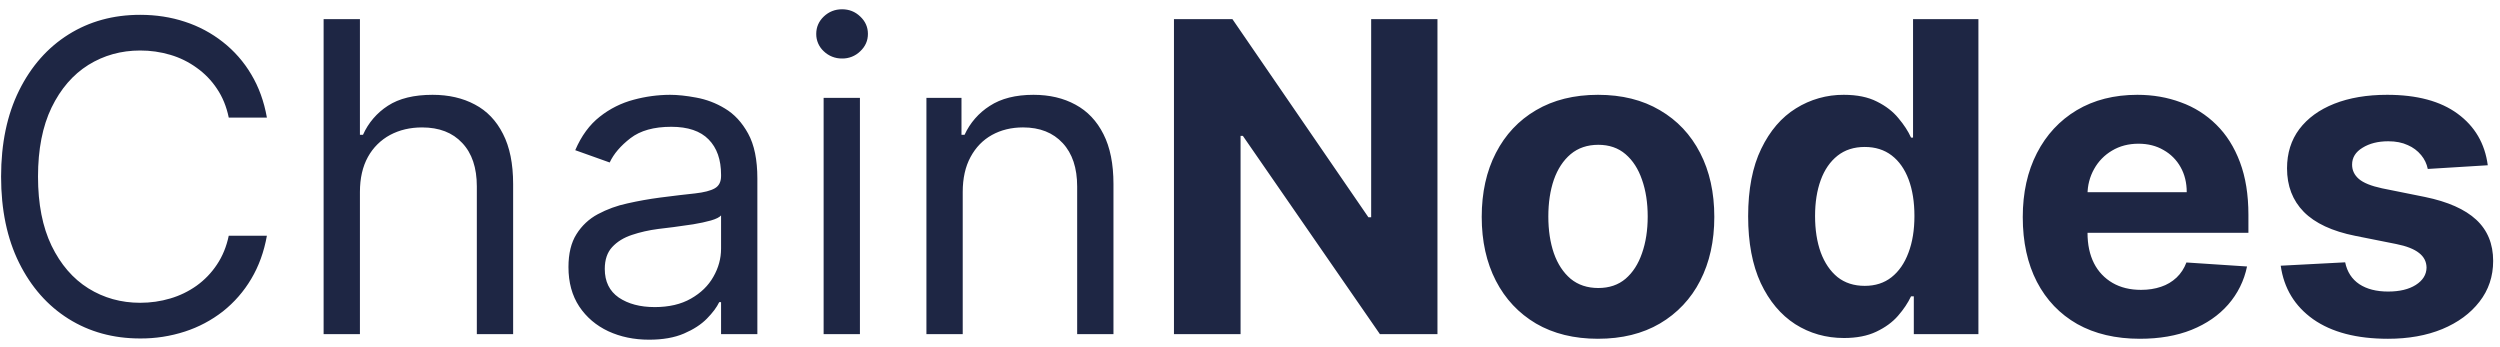
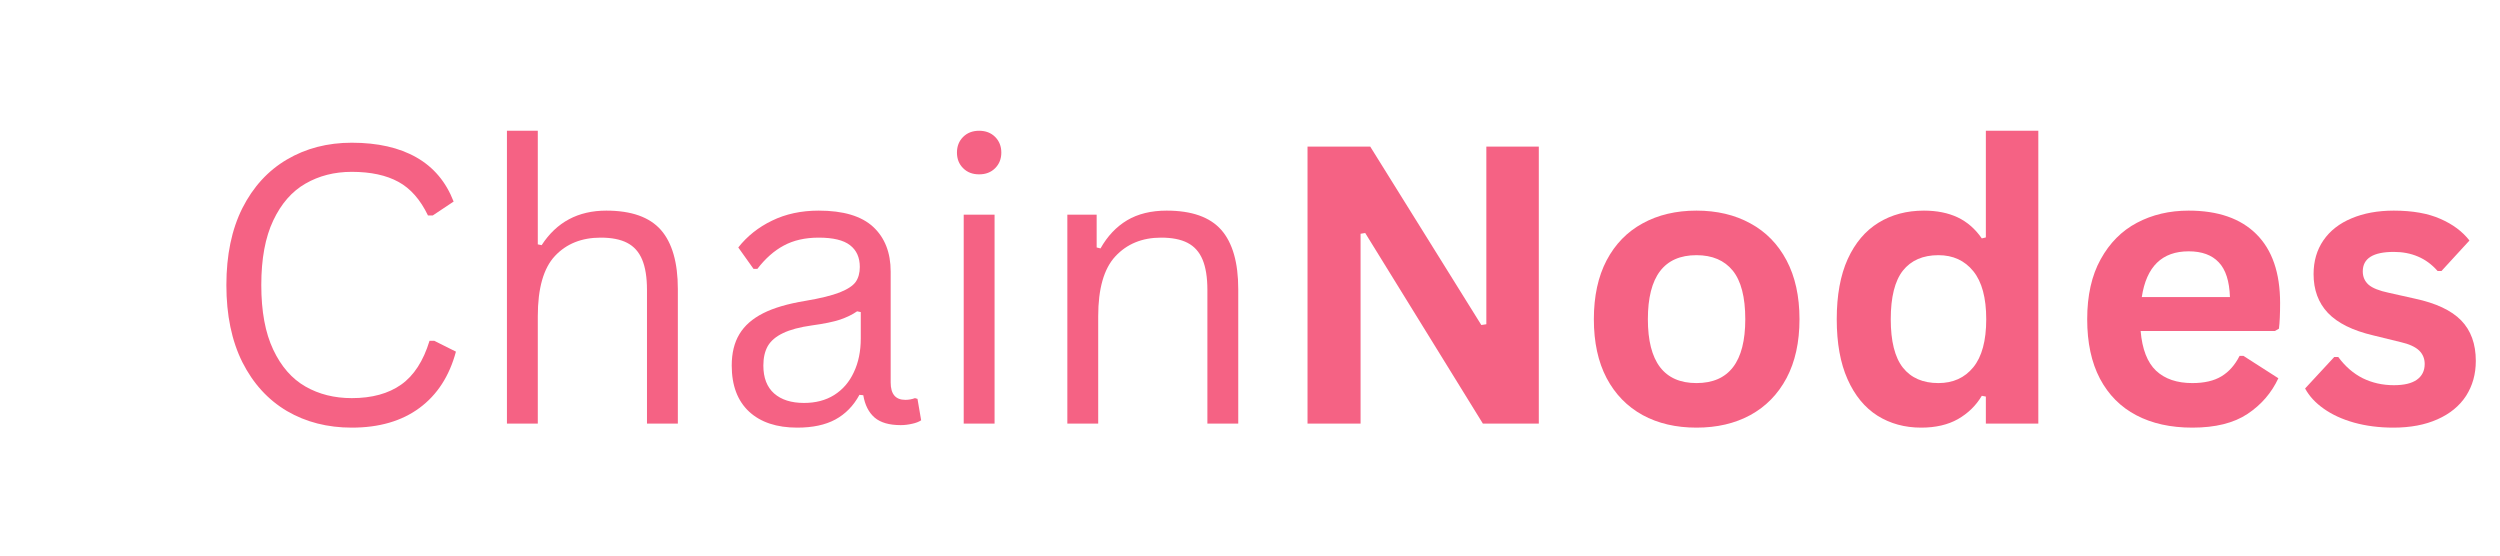
- <svg xmlns="http://www.w3.org/2000/svg" width="202" height="28" fill="none" viewBox="0 0 202 28">
-   <path fill="#1E2644" d="M21.565 9.5h-3.082c-.182-.887-.501-1.665-.957-2.337a6.372 6.372 0 0 0-1.64-1.69 6.964 6.964 0 0 0-2.126-1.044 8.487 8.487 0 0 0-2.436-.348c-1.541 0-2.938.39-4.189 1.168-1.243.78-2.233 1.927-2.97 3.443-.73 1.517-1.094 3.377-1.094 5.58 0 2.205.365 4.065 1.094 5.581.737 1.517 1.727 2.664 2.97 3.443 1.251.779 2.648 1.169 4.189 1.169.845 0 1.657-.116 2.436-.349a7.129 7.129 0 0 0 2.125-1.031 6.548 6.548 0 0 0 1.64-1.703c.457-.68.776-1.458.958-2.337h3.082c-.232 1.301-.654 2.465-1.267 3.493a9.547 9.547 0 0 1-2.287 2.622 10.016 10.016 0 0 1-3.07 1.629 11.442 11.442 0 0 1-3.617.559c-2.171 0-4.102-.53-5.792-1.59-1.69-1.061-3.02-2.57-3.99-4.525-.97-1.956-1.454-4.276-1.454-6.96 0-2.685.485-5.005 1.454-6.96.97-1.956 2.3-3.464 3.99-4.525 1.69-1.06 3.62-1.59 5.792-1.59 1.284 0 2.49.186 3.617.559a9.871 9.871 0 0 1 3.07 1.64 9.377 9.377 0 0 1 2.287 2.61c.613 1.02 1.035 2.184 1.267 3.493Zm7.517 6.016V27h-2.934V1.545h2.934v9.347h.248a5.397 5.397 0 0 1 2.014-2.349c.903-.588 2.105-.882 3.604-.882 1.301 0 2.44.26 3.418.783.978.513 1.736 1.305 2.275 2.373.547 1.061.82 2.412.82 4.052V27h-2.933V15.068c0-1.516-.394-2.689-1.181-3.517-.779-.837-1.86-1.255-3.244-1.255-.961 0-1.823.203-2.585.609a4.45 4.45 0 0 0-1.79 1.777c-.43.779-.646 1.723-.646 2.834Zm23.363 11.931c-1.21 0-2.307-.227-3.294-.683-.986-.464-1.769-1.131-2.349-2.001-.58-.879-.87-1.94-.87-3.182 0-1.094.216-1.98.647-2.66a4.56 4.56 0 0 1 1.727-1.616 9.081 9.081 0 0 1 2.387-.87 29.04 29.04 0 0 1 2.647-.472c1.16-.15 2.1-.26 2.821-.335.73-.083 1.26-.22 1.591-.41.34-.191.51-.523.51-.995v-.1c0-1.226-.336-2.179-1.007-2.858-.663-.68-1.67-1.02-3.02-1.02-1.4 0-2.498.307-3.294.92-.795.614-1.355 1.268-1.678 1.964l-2.784-.994c.497-1.16 1.16-2.063 1.989-2.71a7.452 7.452 0 0 1 2.734-1.367 11.354 11.354 0 0 1 2.934-.397c.613 0 1.317.074 2.112.223a6.759 6.759 0 0 1 2.325.883c.754.447 1.38 1.122 1.876 2.026.498.903.746 2.113.746 3.629V27h-2.933v-2.585h-.15c-.198.414-.53.857-.994 1.33-.464.472-1.08.874-1.852 1.205-.77.332-1.71.497-2.82.497Zm.448-2.634c1.16 0 2.137-.228 2.933-.684.804-.456 1.408-1.044 1.814-1.765.415-.72.622-1.48.622-2.274v-2.685c-.124.149-.398.286-.82.41-.415.116-.895.22-1.442.31-.539.084-1.065.158-1.579.224-.505.058-.915.108-1.23.15-.762.099-1.475.26-2.138.484-.654.216-1.185.543-1.59.982-.398.431-.597 1.02-.597 1.765 0 1.02.377 1.79 1.13 2.312.763.514 1.728.77 2.897.77ZM66.549 27V7.91h2.933V27H66.55ZM68.04 4.727a2.086 2.086 0 0 1-1.479-.584 1.877 1.877 0 0 1-.609-1.404c0-.547.203-1.015.61-1.405.414-.39.907-.584 1.478-.584.572 0 1.061.195 1.467.584.414.39.621.858.621 1.405s-.207 1.015-.621 1.404a2.04 2.04 0 0 1-1.467.584Zm9.748 10.789V27h-2.933V7.91h2.833v2.982h.249a5.452 5.452 0 0 1 2.038-2.337c.912-.596 2.088-.894 3.53-.894 1.293 0 2.424.265 3.393.795.97.522 1.724 1.317 2.262 2.386.539 1.06.808 2.403.808 4.027V27h-2.933V15.068c0-1.5-.39-2.668-1.168-3.505-.78-.845-1.848-1.268-3.207-1.268-.936 0-1.773.204-2.51.61-.73.405-1.306.998-1.728 1.777-.423.779-.634 1.723-.634 2.834Zm38.359-13.97V27h-4.649l-11.074-16.021h-.186V27h-5.382V1.545h4.723l10.987 16.009h.224V1.545h5.357Zm12.972 25.827c-1.93 0-3.6-.41-5.008-1.23-1.401-.83-2.482-1.98-3.244-3.456-.763-1.483-1.144-3.202-1.144-5.158 0-1.972.381-3.695 1.144-5.17.762-1.483 1.843-2.635 3.244-3.456 1.408-.828 3.078-1.242 5.008-1.242 1.931 0 3.597.414 4.997 1.242 1.409.82 2.494 1.973 3.256 3.456.763 1.475 1.144 3.198 1.144 5.17 0 1.956-.381 3.675-1.144 5.158a8.39 8.39 0 0 1-3.256 3.455c-1.4.82-3.066 1.23-4.997 1.23Zm.025-4.102c.879 0 1.612-.248 2.2-.745.589-.506 1.032-1.194 1.33-2.064.307-.87.46-1.86.46-2.97s-.153-2.1-.46-2.97c-.298-.87-.741-1.559-1.33-2.064-.588-.505-1.321-.758-2.2-.758-.886 0-1.632.253-2.237.758-.596.505-1.048 1.193-1.355 2.063-.298.87-.447 1.86-.447 2.97 0 1.111.149 2.101.447 2.971.307.87.759 1.558 1.355 2.064.605.497 1.351.745 2.237.745Zm19.849 4.04c-1.45 0-2.763-.373-3.94-1.119-1.168-.754-2.096-1.86-2.784-3.318-.679-1.467-1.019-3.265-1.019-5.395 0-2.187.352-4.006 1.057-5.456.704-1.458 1.64-2.548 2.809-3.269a7.195 7.195 0 0 1 3.865-1.093c1.069 0 1.96.182 2.672.546.721.357 1.301.804 1.74 1.343.448.53.787 1.052 1.019 1.566h.162v-9.57h5.282V27h-5.22v-3.058h-.224c-.248.53-.6 1.057-1.056 1.579-.447.514-1.032.94-1.752 1.28-.713.34-1.583.51-2.611.51Zm1.678-4.214c.854 0 1.575-.232 2.163-.696.597-.472 1.052-1.13 1.367-1.976.323-.845.485-1.835.485-2.97 0-1.136-.158-2.122-.472-2.959-.315-.836-.771-1.483-1.368-1.939-.596-.455-1.321-.683-2.175-.683-.87 0-1.603.236-2.2.708-.596.473-1.048 1.127-1.354 1.964-.307.837-.46 1.806-.46 2.909 0 1.11.153 2.092.46 2.945.315.845.766 1.508 1.354 1.989.597.472 1.33.708 2.2.708Zm22.239 4.276c-1.964 0-3.654-.398-5.071-1.193-1.409-.804-2.494-1.94-3.257-3.406-.762-1.475-1.143-3.219-1.143-5.233 0-1.963.381-3.687 1.143-5.17.763-1.483 1.836-2.639 3.22-3.468 1.392-.828 3.024-1.242 4.897-1.242 1.259 0 2.432.203 3.517.609a7.802 7.802 0 0 1 2.859 1.802c.82.804 1.458 1.814 1.914 3.032.455 1.21.683 2.627.683 4.251v1.454h-16.12v-3.28h11.136c0-.763-.165-1.439-.497-2.027a3.56 3.56 0 0 0-1.379-1.38c-.58-.34-1.256-.51-2.026-.51-.804 0-1.517.187-2.138.56a3.923 3.923 0 0 0-1.442 1.48 4.173 4.173 0 0 0-.534 2.05v3.12c0 .944.174 1.76.522 2.448a3.815 3.815 0 0 0 1.504 1.591c.646.373 1.412.56 2.299.56.588 0 1.127-.083 1.616-.25a3.35 3.35 0 0 0 1.255-.745c.348-.331.613-.737.795-1.218l4.897.323a6.685 6.685 0 0 1-1.528 3.083c-.763.87-1.749 1.55-2.958 2.038-1.202.48-2.59.72-4.164.72Zm28.102-14.02-4.847.298a2.513 2.513 0 0 0-.535-1.118 2.835 2.835 0 0 0-1.081-.808c-.439-.207-.966-.31-1.579-.31-.82 0-1.512.173-2.075.521-.564.34-.846.796-.846 1.367 0 .456.183.841.547 1.156.365.315.991.568 1.877.758l3.455.696c1.856.381 3.24.995 4.152 1.84.911.845 1.367 1.955 1.367 3.33 0 1.252-.369 2.35-1.106 3.295-.73.944-1.732 1.681-3.008 2.212-1.268.522-2.73.783-4.388.783-2.527 0-4.54-.526-6.04-1.579-1.492-1.06-2.366-2.502-2.623-4.325l5.208-.273c.158.77.539 1.359 1.144 1.765.604.397 1.379.596 2.324.596.928 0 1.674-.178 2.237-.534.572-.365.862-.833.87-1.405-.008-.48-.211-.874-.609-1.18-.398-.315-1.011-.556-1.839-.721l-3.307-.66c-1.864-.372-3.252-1.018-4.163-1.938-.903-.92-1.355-2.092-1.355-3.517 0-1.227.331-2.283.994-3.17.671-.886 1.612-1.57 2.822-2.05 1.218-.481 2.643-.721 4.275-.721 2.411 0 4.309.51 5.693 1.528 1.392 1.02 2.204 2.407 2.436 4.164Z" />
+ <svg xmlns="http://www.w3.org/2000/svg" width="270" zoomAndPan="magnify" viewBox="0 0 202.5 45" height="60" preserveAspectRatio="xMidYMid meet" version="1.0">
+   <defs>
+     <g />
+   </defs>
+   <g fill="#f56284" fill-opacity="1">
+     <g transform="translate(16.1027, 34.31026)">
+       <g>
+         <path d="M 12.391 0.328 C 10.43 0.328 8.68 -0.117 7.141 -1.016 C 5.609 -1.922 4.406 -3.238 3.531 -4.969 C 2.664 -6.707 2.234 -8.789 2.234 -11.219 C 2.234 -13.645 2.664 -15.723 3.531 -17.453 C 4.406 -19.18 5.609 -20.492 7.141 -21.391 C 8.68 -22.297 10.43 -22.75 12.391 -22.75 C 14.492 -22.75 16.238 -22.352 17.625 -21.562 C 19.02 -20.77 20.023 -19.578 20.641 -17.984 L 18.953 -16.859 L 18.562 -16.859 C 17.945 -18.141 17.148 -19.047 16.172 -19.578 C 15.191 -20.117 13.93 -20.391 12.391 -20.391 C 10.984 -20.391 9.734 -20.07 8.641 -19.438 C 7.547 -18.812 6.676 -17.816 6.031 -16.453 C 5.383 -15.086 5.062 -13.344 5.062 -11.219 C 5.062 -9.094 5.383 -7.348 6.031 -5.984 C 6.676 -4.617 7.547 -3.625 8.641 -3 C 9.734 -2.375 10.984 -2.062 12.391 -2.062 C 14.023 -2.062 15.359 -2.426 16.391 -3.156 C 17.422 -3.883 18.188 -5.066 18.688 -6.703 L 19.078 -6.703 L 20.828 -5.828 C 20.297 -3.848 19.312 -2.328 17.875 -1.266 C 16.438 -0.203 14.609 0.328 12.391 0.328 Z M 12.391 0.328 " />
+       </g>
+     </g>
+   </g>
+   <g fill="#f56284" fill-opacity="1">
+     <g transform="translate(38.10856, 34.31026)">
+       <g>
+         <path d="M 2.953 0 L 2.953 -23.719 L 5.453 -23.719 L 5.453 -14.516 L 5.766 -14.453 C 6.973 -16.316 8.719 -17.25 11 -17.25 C 13.031 -17.25 14.504 -16.727 15.422 -15.688 C 16.336 -14.645 16.797 -13.047 16.797 -10.891 L 16.797 0 L 14.297 0 L 14.297 -10.828 C 14.297 -11.848 14.164 -12.664 13.906 -13.281 C 13.645 -13.906 13.238 -14.359 12.688 -14.641 C 12.145 -14.922 11.43 -15.062 10.547 -15.062 C 9.004 -15.062 7.77 -14.566 6.844 -13.578 C 5.914 -12.586 5.453 -10.957 5.453 -8.688 L 5.453 0 Z M 2.953 0 " />
+       </g>
+     </g>
+   </g>
+   <g fill="#f56284" fill-opacity="1">
+     <g transform="translate(57.59771, 34.31026)">
+       <g>
+         <path d="M 6.984 0.328 C 5.316 0.328 4.016 -0.102 3.078 -0.969 C 2.141 -1.844 1.672 -3.086 1.672 -4.703 C 1.672 -5.711 1.879 -6.562 2.297 -7.25 C 2.711 -7.938 3.352 -8.5 4.219 -8.938 C 5.082 -9.375 6.219 -9.707 7.625 -9.938 C 8.852 -10.145 9.785 -10.375 10.422 -10.625 C 11.066 -10.883 11.5 -11.172 11.719 -11.484 C 11.938 -11.805 12.047 -12.207 12.047 -12.688 C 12.047 -13.457 11.781 -14.047 11.25 -14.453 C 10.727 -14.859 9.883 -15.062 8.719 -15.062 C 7.625 -15.062 6.68 -14.848 5.891 -14.422 C 5.109 -14.004 4.395 -13.375 3.75 -12.531 L 3.438 -12.531 L 2.203 -14.266 C 2.922 -15.18 3.832 -15.906 4.938 -16.438 C 6.039 -16.977 7.301 -17.25 8.719 -17.25 C 10.707 -17.25 12.176 -16.812 13.125 -15.938 C 14.07 -15.062 14.547 -13.852 14.547 -12.312 L 14.547 -3.328 C 14.547 -2.391 14.941 -1.922 15.734 -1.922 C 16.004 -1.922 16.266 -1.969 16.516 -2.062 L 16.719 -2 L 17.016 -0.266 C 16.828 -0.141 16.582 -0.047 16.281 0.016 C 15.977 0.086 15.672 0.125 15.359 0.125 C 14.43 0.125 13.727 -0.078 13.25 -0.484 C 12.77 -0.898 12.461 -1.504 12.328 -2.297 L 12.016 -2.328 C 11.535 -1.441 10.883 -0.773 10.062 -0.328 C 9.25 0.109 8.223 0.328 6.984 0.328 Z M 7.531 -1.672 C 8.469 -1.672 9.281 -1.883 9.969 -2.312 C 10.664 -2.75 11.195 -3.363 11.562 -4.156 C 11.938 -4.945 12.125 -5.859 12.125 -6.891 L 12.125 -9.031 L 11.828 -9.094 C 11.453 -8.832 10.992 -8.609 10.453 -8.422 C 9.91 -8.242 9.148 -8.086 8.172 -7.953 C 7.191 -7.816 6.41 -7.609 5.828 -7.328 C 5.254 -7.055 4.844 -6.707 4.594 -6.281 C 4.352 -5.852 4.234 -5.328 4.234 -4.703 C 4.234 -3.711 4.523 -2.957 5.109 -2.438 C 5.691 -1.926 6.5 -1.672 7.531 -1.672 Z M 7.531 -1.672 " />
+       </g>
+     </g>
+   </g>
+   <g fill="#f56284" fill-opacity="1">
+     <g transform="translate(75.10725, 34.31026)">
+       <g>
+         <path d="M 4.203 -20.188 C 3.672 -20.188 3.238 -20.352 2.906 -20.688 C 2.57 -21.02 2.406 -21.441 2.406 -21.953 C 2.406 -22.461 2.57 -22.883 2.906 -23.219 C 3.238 -23.551 3.672 -23.719 4.203 -23.719 C 4.734 -23.719 5.164 -23.551 5.5 -23.219 C 5.832 -22.883 6 -22.461 6 -21.953 C 6 -21.441 5.832 -21.02 5.5 -20.688 C 5.164 -20.352 4.734 -20.188 4.203 -20.188 Z M 2.953 0 L 2.953 -16.922 L 5.453 -16.922 L 5.453 0 Z M 2.953 0 " />
+       </g>
+     </g>
+   </g>
+   <g fill="#f56284" fill-opacity="1">
+     <g transform="translate(83.5014, 34.31026)">
+       <g>
+         <path d="M 2.953 0 L 2.953 -16.922 L 5.328 -16.922 L 5.328 -14.266 L 5.641 -14.188 C 6.203 -15.188 6.922 -15.945 7.797 -16.469 C 8.672 -16.988 9.738 -17.25 11 -17.25 C 13.031 -17.25 14.504 -16.727 15.422 -15.688 C 16.336 -14.645 16.797 -13.047 16.797 -10.891 L 16.797 0 L 14.297 0 L 14.297 -10.828 C 14.297 -11.848 14.164 -12.664 13.906 -13.281 C 13.645 -13.906 13.238 -14.359 12.688 -14.641 C 12.145 -14.922 11.43 -15.062 10.547 -15.062 C 9.016 -15.062 7.781 -14.555 6.844 -13.547 C 5.914 -12.547 5.453 -10.926 5.453 -8.688 L 5.453 0 Z M 2.953 0 " />
+       </g>
+     </g>
+   </g>
+   <g fill="#f56284" fill-opacity="1">
+     <g transform="translate(102.9874, 34.31026)">
+       <g>
+         <path d="M 7.219 0 L 2.922 0 L 2.922 -22.438 L 8 -22.438 L 17 -7.984 L 17.406 -8.047 L 17.406 -22.438 L 21.656 -22.438 L 21.656 0 L 17.125 0 L 7.594 -15.438 L 7.219 -15.375 Z M 7.219 0 " />
+       </g>
+     </g>
+   </g>
+   <g fill="#f56284" fill-opacity="1">
+     <g transform="translate(127.5867, 34.31026)">
+       <g>
+         <path d="M 9.828 0.328 C 8.172 0.328 6.719 -0.008 5.469 -0.688 C 4.219 -1.375 3.242 -2.375 2.547 -3.688 C 1.859 -5 1.516 -6.586 1.516 -8.453 C 1.516 -10.316 1.859 -11.906 2.547 -13.219 C 3.242 -14.539 4.219 -15.539 5.469 -16.219 C 6.719 -16.906 8.172 -17.25 9.828 -17.25 C 11.484 -17.25 12.938 -16.906 14.188 -16.219 C 15.445 -15.539 16.426 -14.539 17.125 -13.219 C 17.82 -11.906 18.172 -10.316 18.172 -8.453 C 18.172 -6.586 17.82 -5 17.125 -3.688 C 16.426 -2.375 15.445 -1.375 14.188 -0.688 C 12.938 -0.008 11.484 0.328 9.828 0.328 Z M 9.828 -3.281 C 12.461 -3.281 13.781 -5.004 13.781 -8.453 C 13.781 -10.242 13.441 -11.555 12.766 -12.391 C 12.086 -13.223 11.109 -13.641 9.828 -13.641 C 7.203 -13.641 5.891 -11.91 5.891 -8.453 C 5.891 -5.004 7.203 -3.281 9.828 -3.281 Z M 9.828 -3.281 " />
+       </g>
+     </g>
+   </g>
+   <g fill="#f56284" fill-opacity="1">
+     <g transform="translate(147.26, 34.31026)">
+       <g>
+         <path d="M 8.359 0.328 C 7.023 0.328 5.844 0.004 4.812 -0.641 C 3.781 -1.297 2.973 -2.281 2.391 -3.594 C 1.805 -4.906 1.516 -6.523 1.516 -8.453 C 1.516 -10.391 1.812 -12.016 2.406 -13.328 C 3.008 -14.641 3.836 -15.617 4.891 -16.266 C 5.953 -16.922 7.18 -17.25 8.578 -17.25 C 9.629 -17.25 10.539 -17.066 11.312 -16.703 C 12.082 -16.336 12.734 -15.77 13.266 -15 L 13.594 -15.078 L 13.594 -23.719 L 17.844 -23.719 L 17.844 0 L 13.594 0 L 13.594 -2.188 L 13.266 -2.25 C 12.797 -1.457 12.148 -0.828 11.328 -0.359 C 10.516 0.098 9.523 0.328 8.359 0.328 Z M 9.75 -3.281 C 10.938 -3.281 11.879 -3.707 12.578 -4.562 C 13.273 -5.414 13.625 -6.711 13.625 -8.453 C 13.625 -10.191 13.273 -11.488 12.578 -12.344 C 11.879 -13.207 10.938 -13.641 9.75 -13.641 C 8.5 -13.641 7.539 -13.223 6.875 -12.391 C 6.219 -11.555 5.891 -10.242 5.891 -8.453 C 5.891 -6.672 6.219 -5.363 6.875 -4.531 C 7.539 -3.695 8.5 -3.281 9.75 -3.281 Z M 9.75 -3.281 " />
+       </g>
+     </g>
+   </g>
+   <g fill="#f56284" fill-opacity="1">
+     <g transform="translate(167.5471, 34.31026)">
+       <g>
+         <path d="M 16.719 -7.5 L 5.844 -7.5 C 5.969 -6.031 6.383 -4.957 7.094 -4.281 C 7.812 -3.613 8.789 -3.281 10.031 -3.281 C 11 -3.281 11.785 -3.461 12.391 -3.828 C 12.992 -4.191 13.484 -4.742 13.859 -5.484 L 14.172 -5.484 L 17 -3.672 C 16.445 -2.484 15.613 -1.52 14.5 -0.781 C 13.383 -0.039 11.895 0.328 10.031 0.328 C 8.281 0.328 6.77 -0.004 5.5 -0.672 C 4.227 -1.336 3.242 -2.328 2.547 -3.641 C 1.859 -4.953 1.516 -6.555 1.516 -8.453 C 1.516 -10.379 1.879 -12 2.609 -13.312 C 3.336 -14.633 4.316 -15.617 5.547 -16.266 C 6.785 -16.922 8.18 -17.25 9.734 -17.25 C 12.117 -17.25 13.945 -16.613 15.219 -15.344 C 16.5 -14.07 17.141 -12.211 17.141 -9.766 C 17.141 -8.867 17.109 -8.176 17.047 -7.688 Z M 13.078 -10.25 C 13.035 -11.539 12.734 -12.477 12.172 -13.062 C 11.617 -13.656 10.805 -13.953 9.734 -13.953 C 7.578 -13.953 6.312 -12.719 5.938 -10.25 Z M 13.078 -10.25 " />
+       </g>
+     </g>
+   </g>
+   <g fill="#f56284" fill-opacity="1">
+     <g transform="translate(185.9467, 34.31026)">
+       <g>
+         <path d="M 7.922 0.328 C 6.766 0.328 5.703 0.191 4.734 -0.078 C 3.773 -0.348 2.957 -0.723 2.281 -1.203 C 1.602 -1.68 1.098 -2.227 0.766 -2.844 L 3.125 -5.391 L 3.453 -5.391 C 4.016 -4.629 4.676 -4.055 5.438 -3.672 C 6.207 -3.297 7.047 -3.109 7.953 -3.109 C 8.773 -3.109 9.395 -3.254 9.812 -3.547 C 10.238 -3.848 10.453 -4.273 10.453 -4.828 C 10.453 -5.266 10.301 -5.629 10 -5.922 C 9.695 -6.211 9.207 -6.438 8.531 -6.594 L 6.297 -7.141 C 4.617 -7.535 3.391 -8.145 2.609 -8.969 C 1.836 -9.789 1.453 -10.836 1.453 -12.109 C 1.453 -13.16 1.719 -14.07 2.25 -14.844 C 2.789 -15.625 3.551 -16.219 4.531 -16.625 C 5.508 -17.039 6.648 -17.25 7.953 -17.25 C 9.473 -17.25 10.734 -17.023 11.734 -16.578 C 12.734 -16.141 13.516 -15.555 14.078 -14.828 L 11.812 -12.359 L 11.5 -12.359 C 11.031 -12.891 10.5 -13.281 9.906 -13.531 C 9.32 -13.781 8.672 -13.906 7.953 -13.906 C 6.273 -13.906 5.438 -13.379 5.438 -12.328 C 5.438 -11.891 5.594 -11.531 5.906 -11.25 C 6.219 -10.977 6.766 -10.758 7.547 -10.594 L 9.641 -10.125 C 11.359 -9.758 12.613 -9.172 13.406 -8.359 C 14.195 -7.547 14.594 -6.453 14.594 -5.078 C 14.594 -4.004 14.328 -3.055 13.797 -2.234 C 13.266 -1.422 12.492 -0.789 11.484 -0.344 C 10.484 0.102 9.297 0.328 7.922 0.328 Z M 7.922 0.328 " />
+       </g>
+     </g>
+   </g>
</svg>
